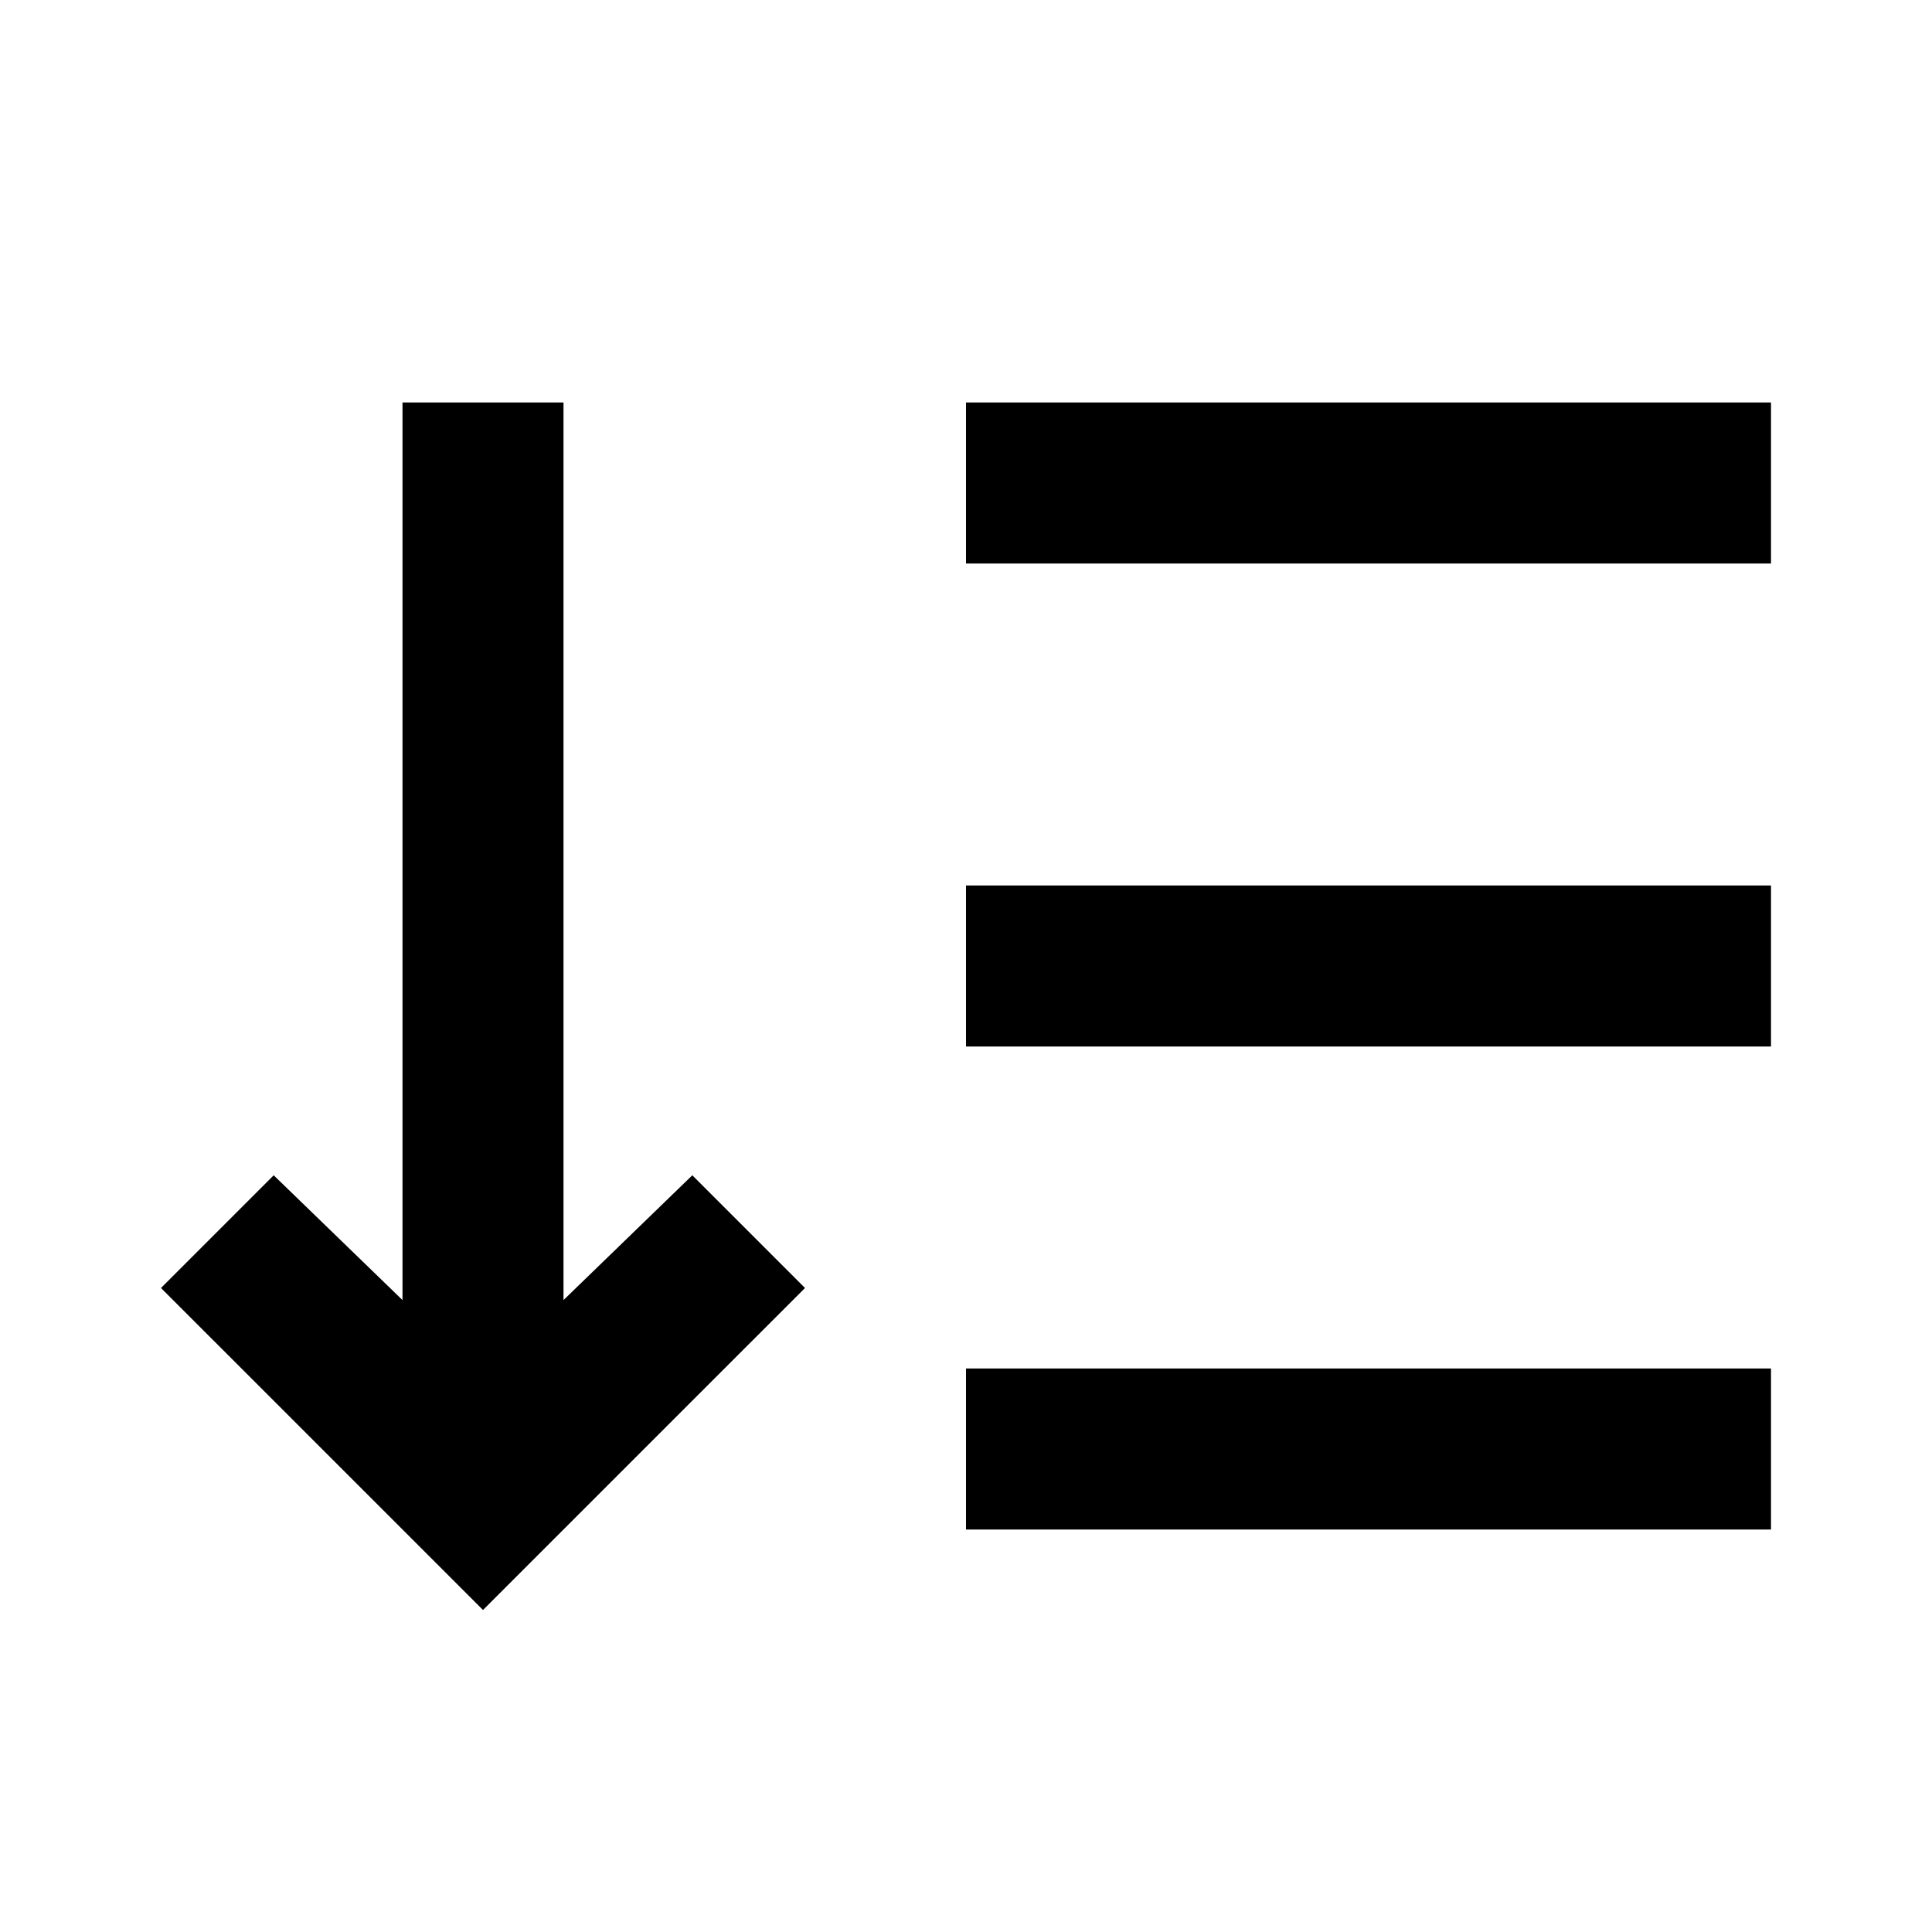
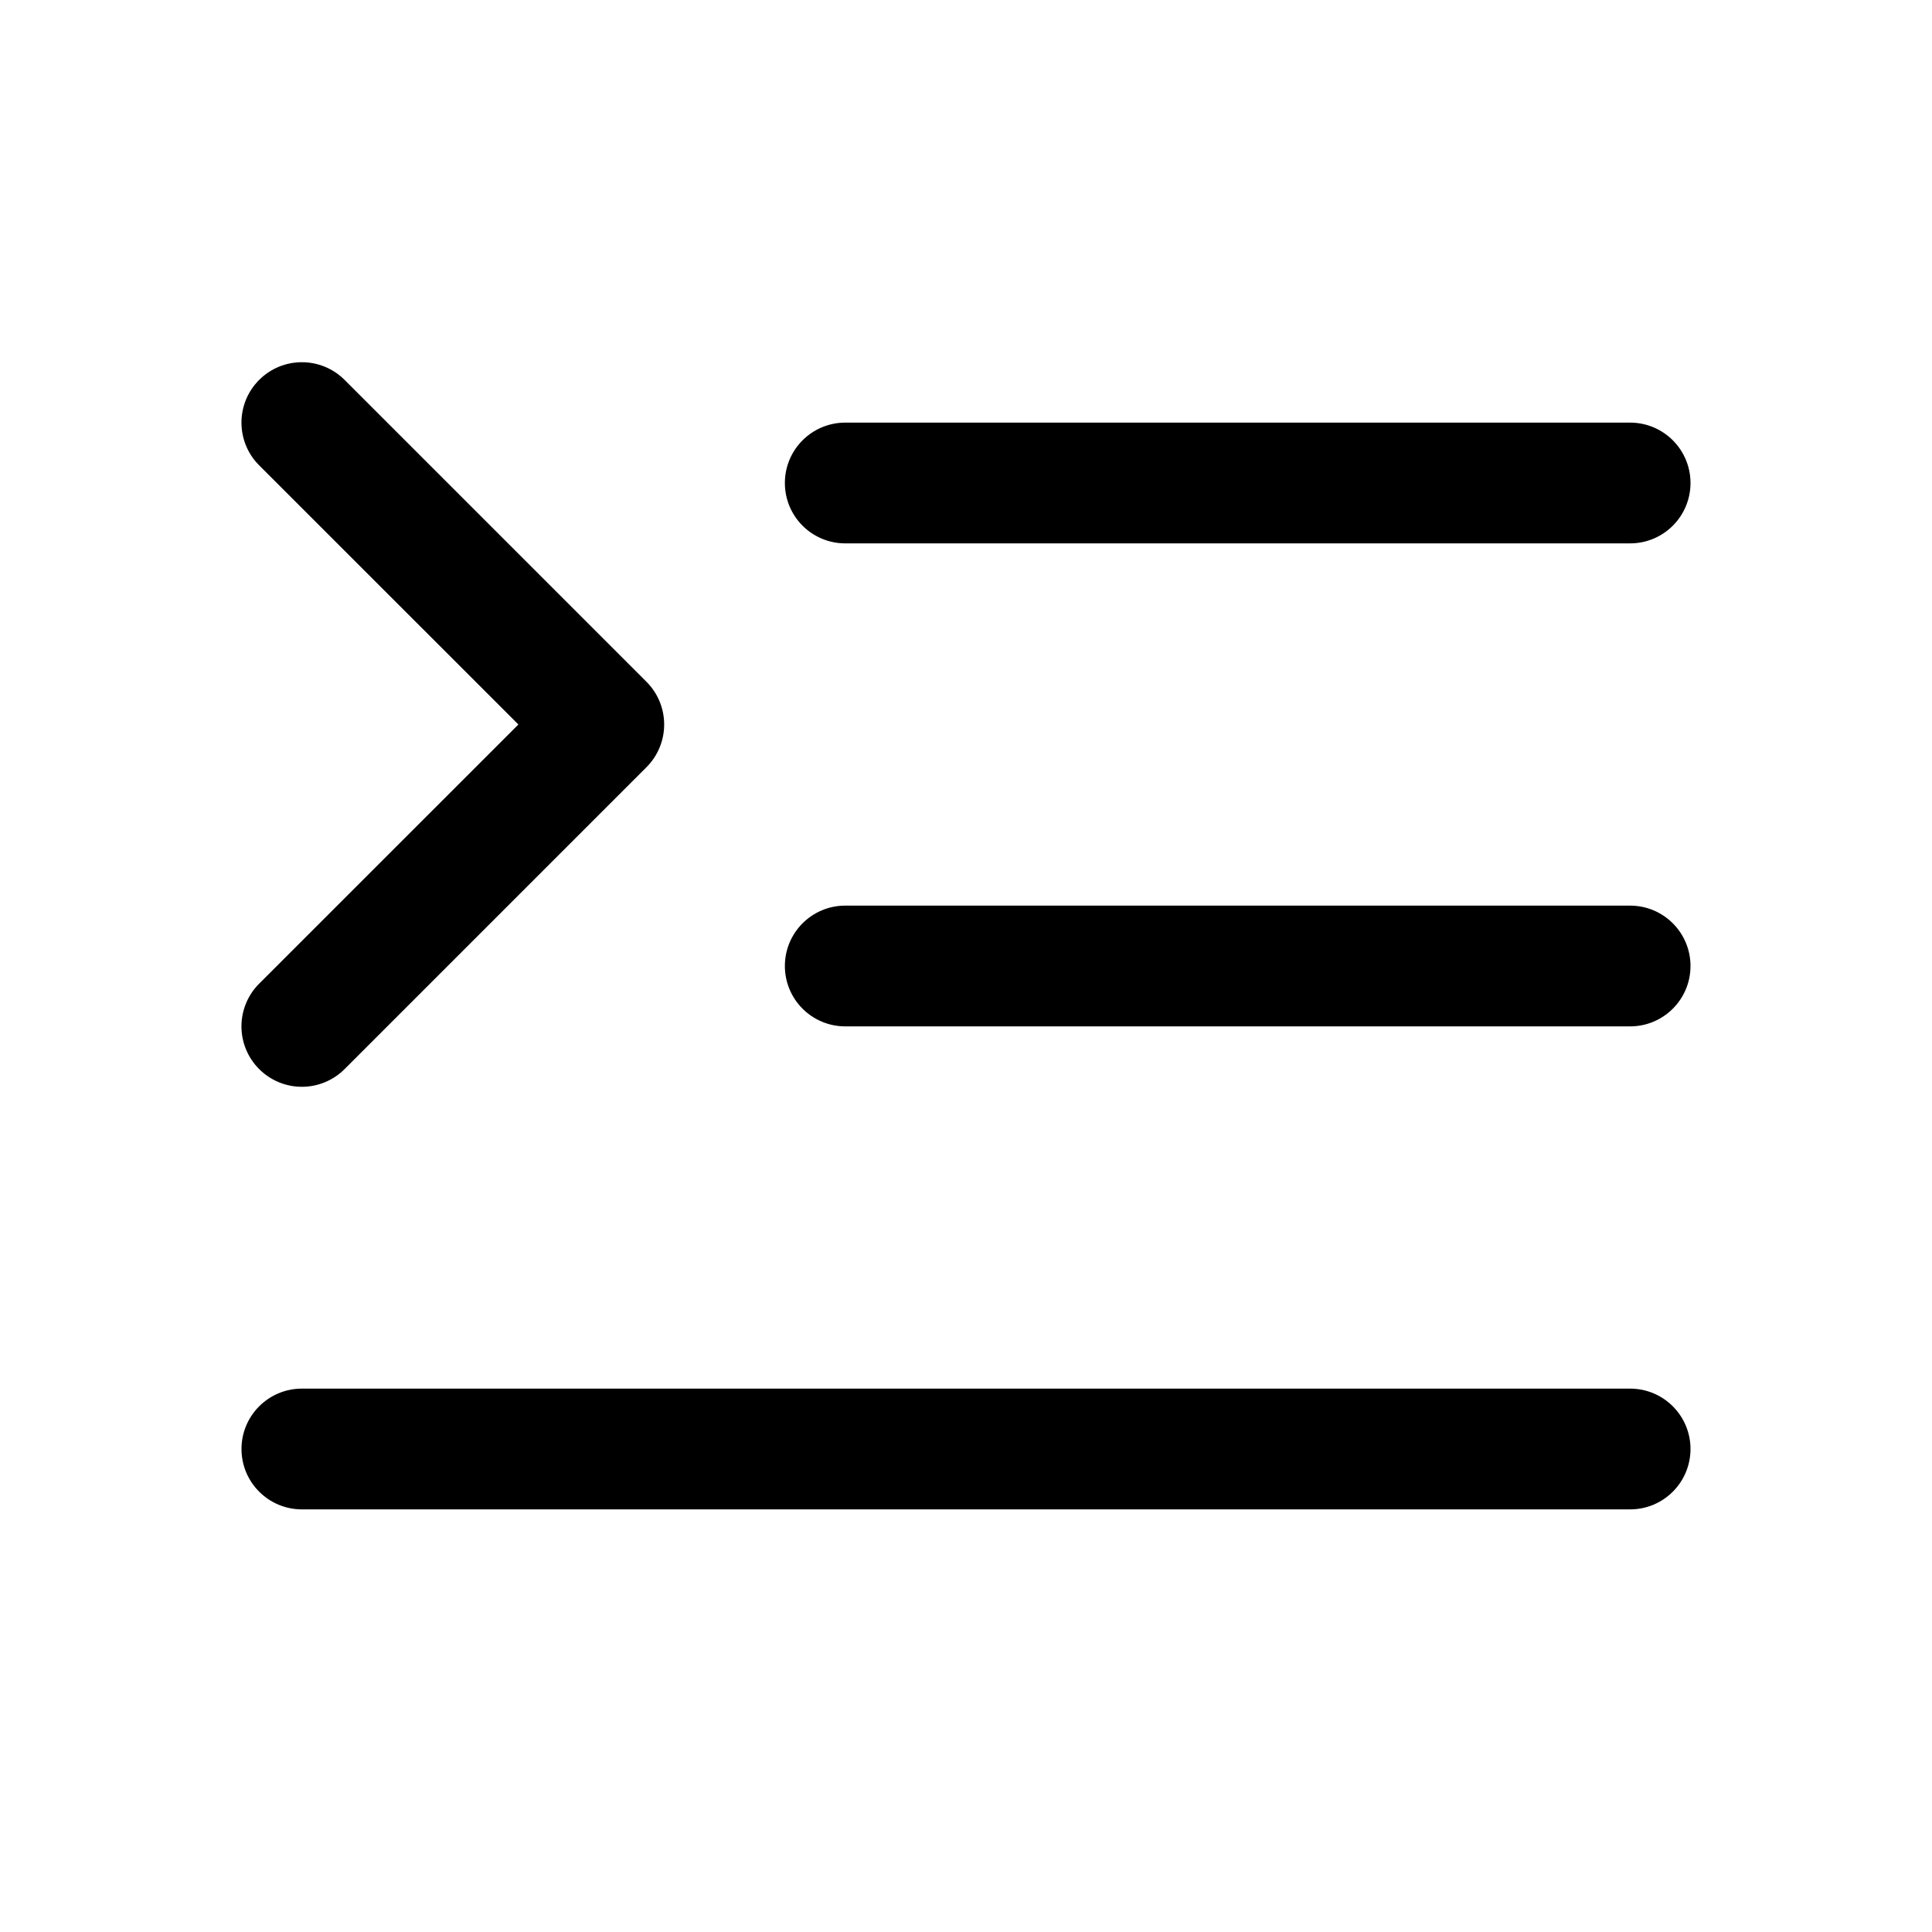
- <svg xmlns="http://www.w3.org/2000/svg" viewBox="0 0 24 24">
-   <g transform="matrix(0.025 0 0 0.025 0 24)">
-     <path d="M240-160 80-320l56-56 64 62v-446h80v446l64-62 56 56-160 160Zm240-40v-80h400v80H480Zm0-240v-80h400v80H480Zm0-240v-80h400v80H480Z" />
+ <svg xmlns="http://www.w3.org/2000/svg" viewBox="0 0 24 24" fill="currentColor">
+   <g transform="scale(0.09375)">
+     <path d="M224,128a8,8,0,0,1-8,8H112a8,8,0,0,1,0-16H216A8,8,0,0,1,224,128ZM112,72H216a8,8,0,0,0,0-16H112a8,8,0,0,0,0,16ZM216,184H40a8,8,0,0,0,0,16H216a8,8,0,0,0,0-16ZM34.34,141.66a8,8,0,0,0,11.32,0l40-40a8,8,0,0,0,0-11.32l-40-40A8,8,0,0,0,34.34,61.66L68.69,96,34.34,130.34A8,8,0,0,0,34.34,141.66Z" />
  </g>
</svg>
